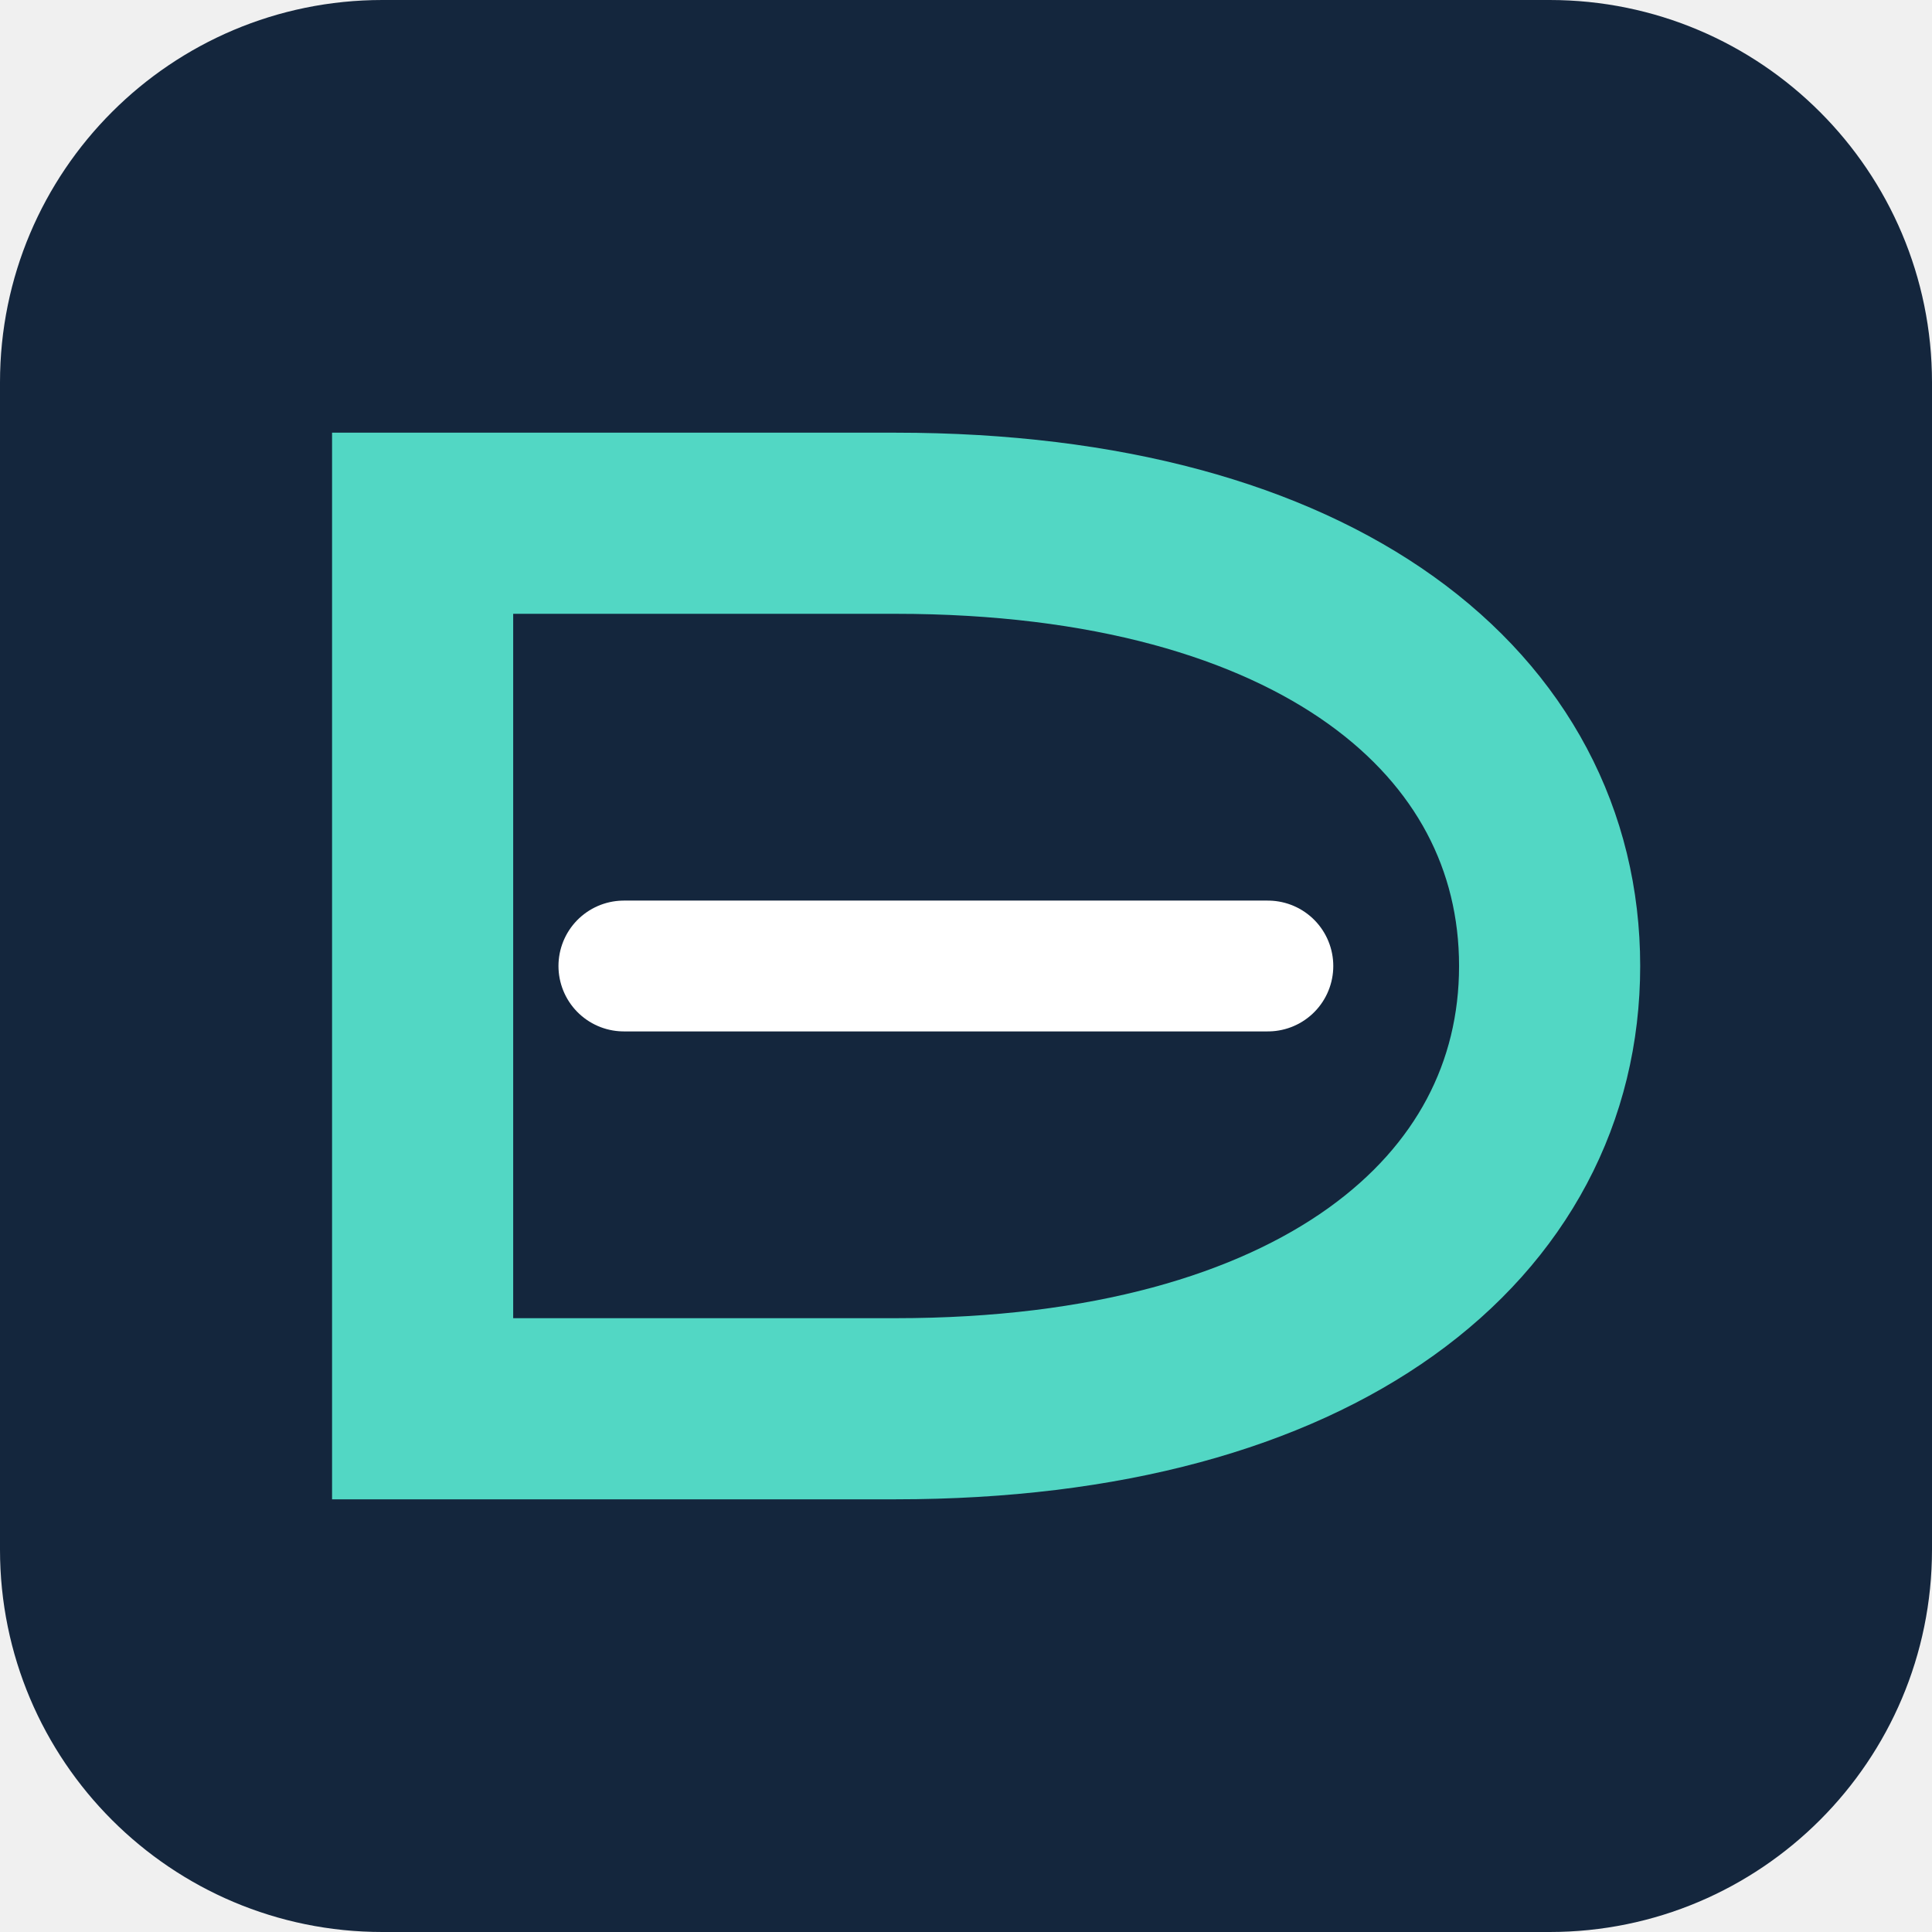
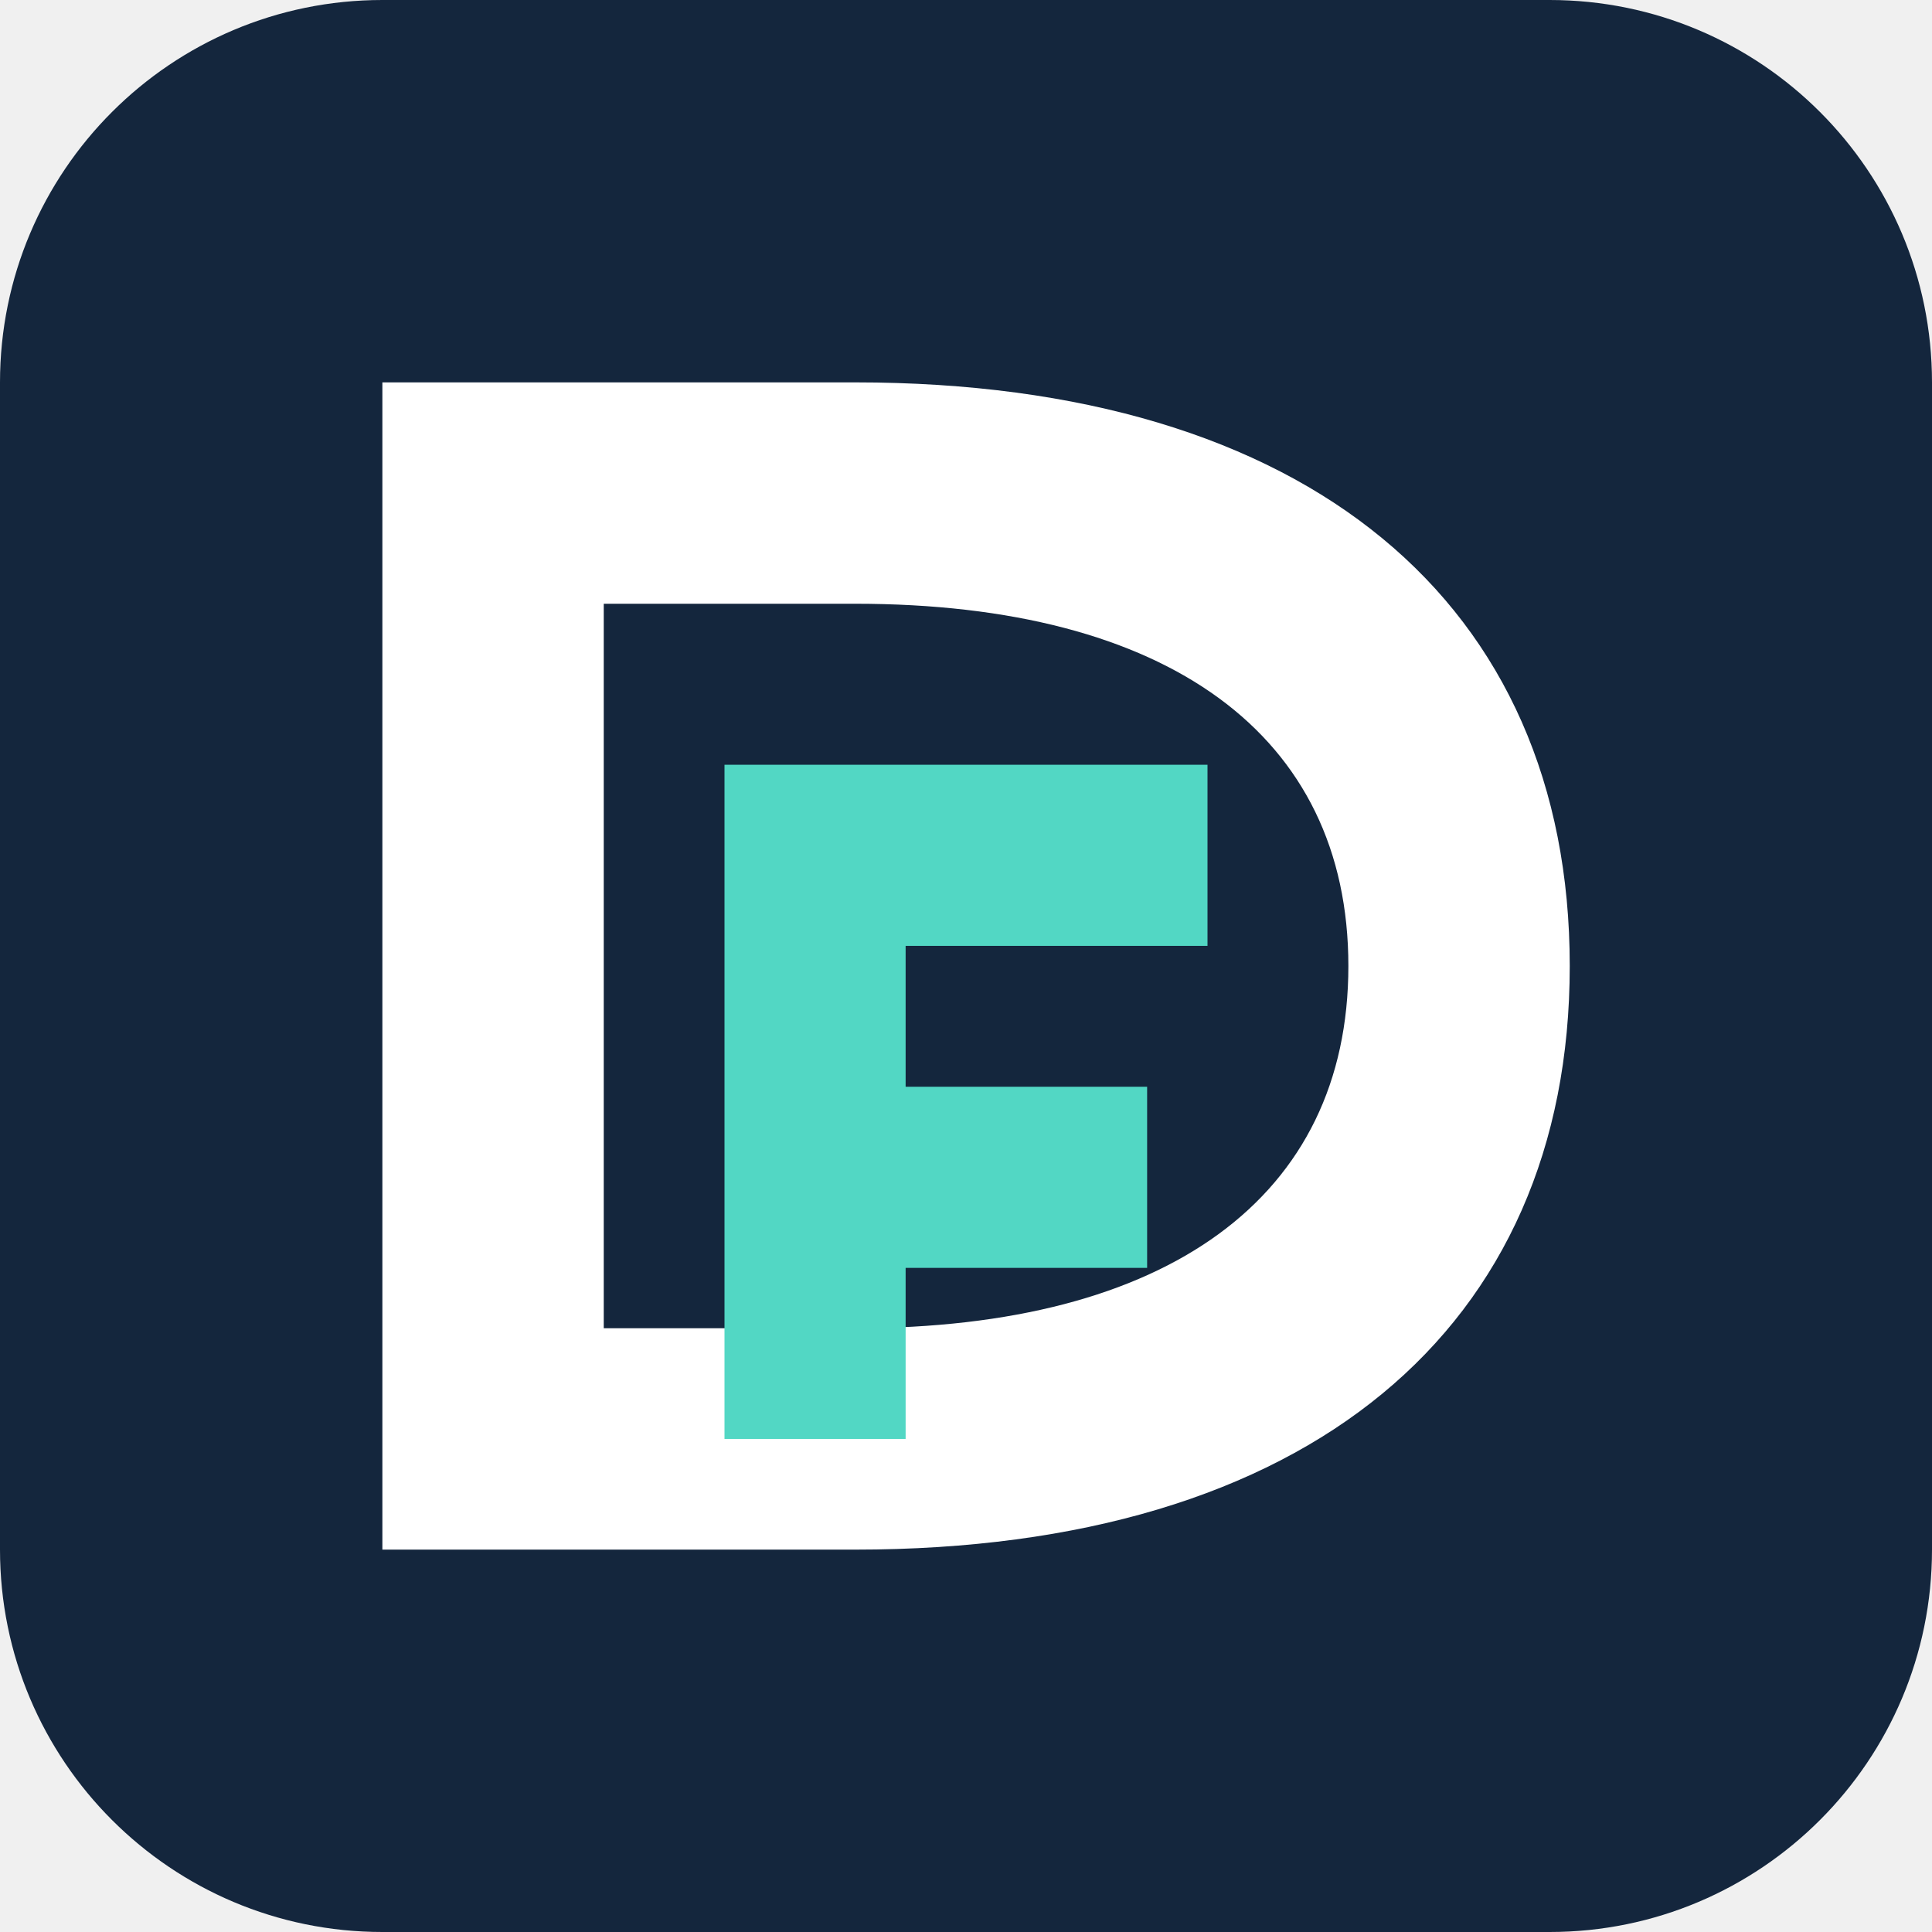
- <svg xmlns="http://www.w3.org/2000/svg" viewBox="0 0 192 192">
+ <svg xmlns="http://www.w3.org/2000/svg" viewBox="0 0 192 192" role="img" aria-label="DockFlow DF monogram">
  <rect width="192" height="192" rx="38" fill="#14263d" />
-   <path d="M42 52h47c42 0 65 19 65 44s-23 44-65 44H42z" fill="none" stroke="#52d7c4" stroke-width="18" />
-   <path d="M62 96h64" stroke="white" stroke-width="13" stroke-linecap="round" />
+   <path fill="#fff" fill-rule="evenodd" d="M38 38h47c45 0 71 22 71 58s-26 58-71 58H38V38zm22 22v72h25c31 0 49-13 49-36s-18-36-49-36H60z" />
+   <path fill="#52d7c4" d="M72 76h48v18H90v14h24v18H90v17H72V76z" />
</svg>
